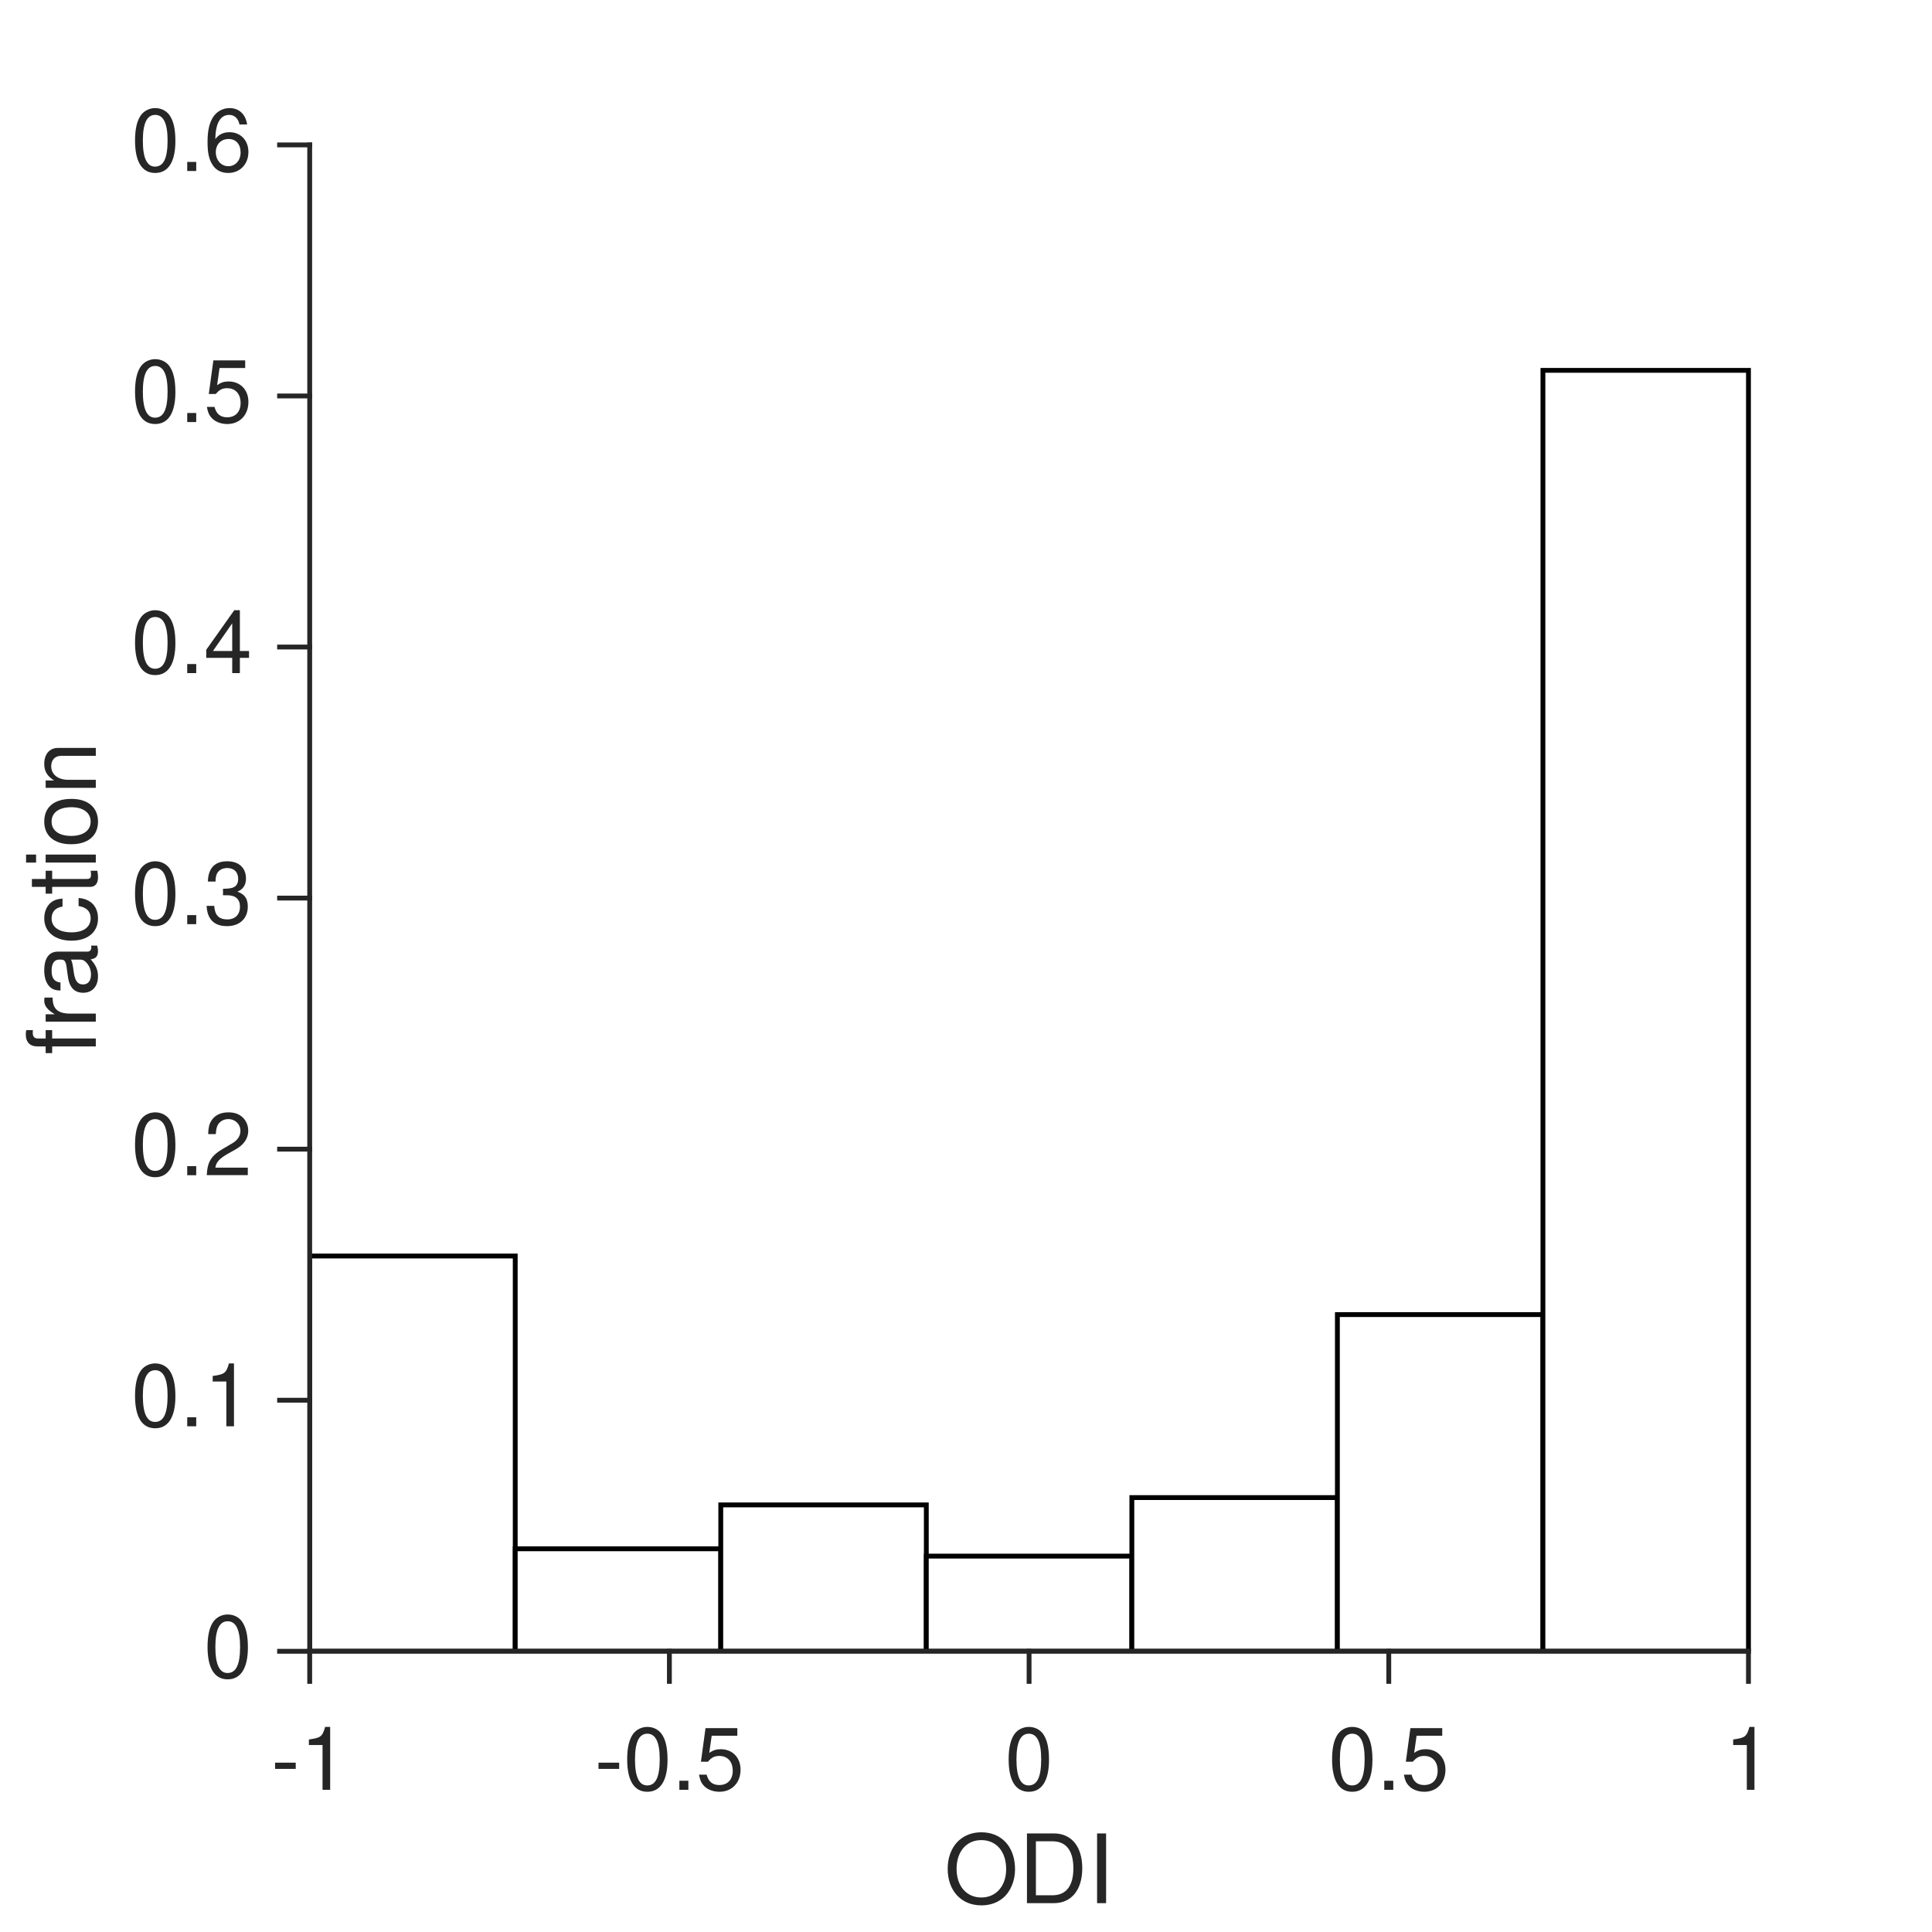
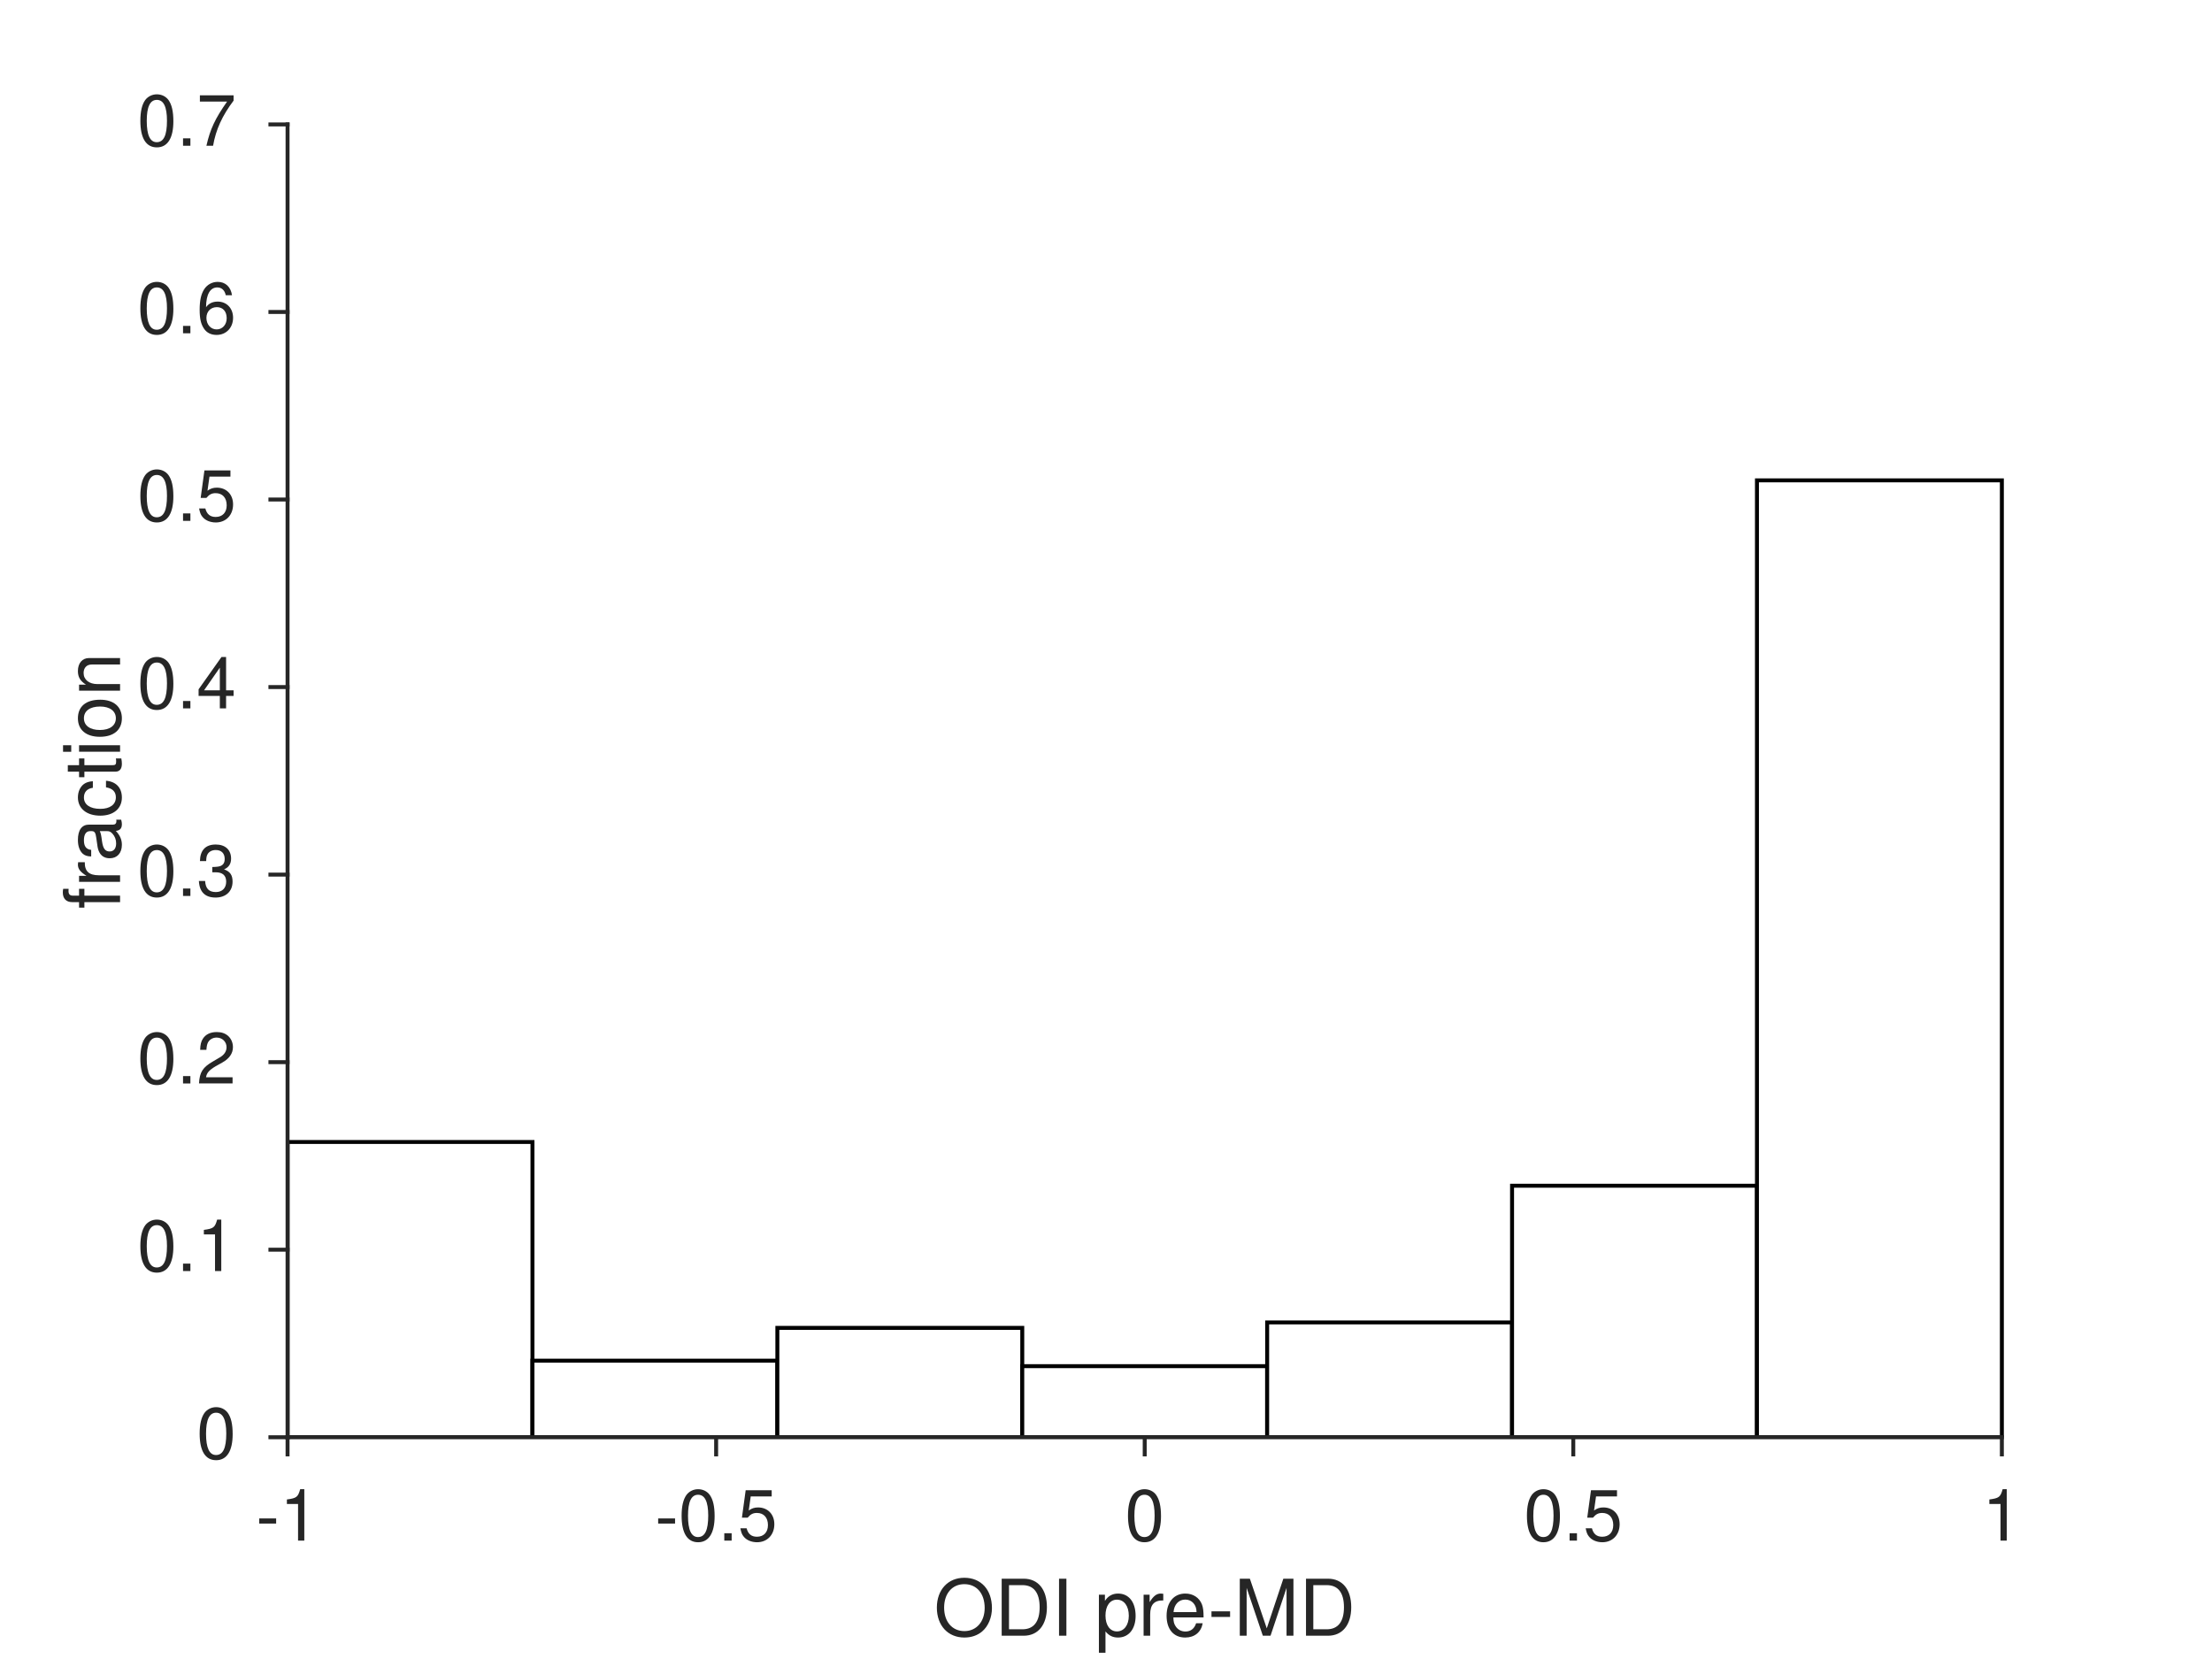
- <svg xmlns="http://www.w3.org/2000/svg" preserveAspectRatio="xMinYMin meet" width="100%" height="100%" fill="none" viewBox="0 0 533.333 533.333" version="1.1">
+ <svg xmlns="http://www.w3.org/2000/svg" preserveAspectRatio="xMinYMin meet" width="100%" height="100%" fill="none" viewBox="0 0 746.667 560.000" version="1.1">
  <g id="topgroup">
-     <rect x="0" y="0" width="533.333" height="533.333" fill="#ffffff" stroke="none" />
+     <rect x="0" y="0" width="746.667" height="560.000" fill="#ffffff" stroke="none" />
    <g id="ID000000">
-       <polygon fill="#ffffff" fill-opacity="1.000" stroke="none" points="85.493,455.840 482.667,455.840 482.667,40.000 85.493,40.000 " />
-       <polygon fill="#ffffff" fill-opacity="1.000" stroke="none" points="85.493,40.000 482.667,40.000 482.667,40.000 85.493,40.000 " />
-       <polygon fill="#ffffff" fill-opacity="1.000" stroke="none" points="85.493,455.840 85.493,455.840 85.493,40.000 85.493,40.000 " />
+       <polygon fill="#ffffff" fill-opacity="1.000" stroke="none" points="97.067,485.147 675.733,485.147 675.733,42.000 97.067,42.000 " />
+       <polygon fill="#ffffff" fill-opacity="1.000" stroke="none" points="97.067,42.000 675.733,42.000 675.733,42.000 97.067,42.000 " />
+       <polygon fill="#ffffff" fill-opacity="1.000" stroke="none" points="97.067,485.147 97.067,485.147 97.067,42.000 97.067,42.000 " />
      <g>
        <g id="ID000002">
-           <g transform="translate(31.728,247.920)">
+           <g transform="translate(45.813,263.573)">
            <g transform="rotate(-90.000)">
              <text x="0.000" y="-0.2em" font-family="Helvetica" text-anchor="middle" dominant-baseline="auto" font-size="19.800pt" fill="#262626">
                <tspan>fraction</tspan>
              </text>
            </g>
          </g>
        </g>
        <g id="ID000003">
-           <g transform="translate(284.080,501.609)">
+           <g transform="translate(386.400,528.382)">
            <g transform="rotate(-0.000)">
              <text x="0.000" y="0.9em" font-family="Helvetica" text-anchor="middle" dominant-baseline="auto" font-size="19.800pt" fill="#262626">
-                 <tspan>ODI</tspan>
+                 <tspan>ODI pre-MD</tspan>
              </text>
            </g>
          </g>
        </g>
        <g id="ID000004">
</g>
        <g id="ID000005" clip-path="url(#ID000001)">
-           <rect x="85.493" y="346.727" width="56.739" height="109.113" rx="0.000" ry="0.000" fill="#ffffff" fill-opacity="1.000" stroke-linecap="square" stroke-linejoin="miter" stroke="#000000" stroke-opacity="1.000" stroke-width="1.000pt" stroke-dasharray="none" />
-           <rect x="142.232" y="427.552" width="56.739" height="28.288" rx="0.000" ry="0.000" fill="#ffffff" fill-opacity="1.000" stroke-linecap="square" stroke-linejoin="miter" stroke="#000000" stroke-opacity="1.000" stroke-width="1.000pt" stroke-dasharray="none" />
-           <rect x="198.971" y="415.428" width="56.739" height="40.412" rx="0.000" ry="0.000" fill="#ffffff" fill-opacity="1.000" stroke-linecap="square" stroke-linejoin="miter" stroke="#000000" stroke-opacity="1.000" stroke-width="1.000pt" stroke-dasharray="none" />
-           <rect x="255.710" y="429.572" width="56.739" height="26.268" rx="0.000" ry="0.000" fill="#ffffff" fill-opacity="1.000" stroke-linecap="square" stroke-linejoin="miter" stroke="#000000" stroke-opacity="1.000" stroke-width="1.000pt" stroke-dasharray="none" />
-           <rect x="312.450" y="413.407" width="56.739" height="42.433" rx="0.000" ry="0.000" fill="#ffffff" fill-opacity="1.000" stroke-linecap="square" stroke-linejoin="miter" stroke="#000000" stroke-opacity="1.000" stroke-width="1.000pt" stroke-dasharray="none" />
-           <rect x="369.189" y="362.892" width="56.739" height="92.948" rx="0.000" ry="0.000" fill="#ffffff" fill-opacity="1.000" stroke-linecap="square" stroke-linejoin="miter" stroke="#000000" stroke-opacity="1.000" stroke-width="1.000pt" stroke-dasharray="none" />
-           <rect x="425.928" y="102.235" width="56.739" height="353.605" rx="0.000" ry="0.000" fill="#ffffff" fill-opacity="1.000" stroke-linecap="square" stroke-linejoin="miter" stroke="#000000" stroke-opacity="1.000" stroke-width="1.000pt" stroke-dasharray="none" />
+           <rect x="97.067" y="385.480" width="82.667" height="99.666" rx="0.000" ry="0.000" fill="#ffffff" fill-opacity="1.000" stroke-linecap="square" stroke-linejoin="miter" stroke="#000000" stroke-opacity="1.000" stroke-width="1.000pt" stroke-dasharray="none" />
+           <rect x="179.733" y="459.307" width="82.667" height="25.839" rx="0.000" ry="0.000" fill="#ffffff" fill-opacity="1.000" stroke-linecap="square" stroke-linejoin="miter" stroke="#000000" stroke-opacity="1.000" stroke-width="1.000pt" stroke-dasharray="none" />
+           <rect x="262.400" y="448.233" width="82.667" height="36.914" rx="0.000" ry="0.000" fill="#ffffff" fill-opacity="1.000" stroke-linecap="square" stroke-linejoin="miter" stroke="#000000" stroke-opacity="1.000" stroke-width="1.000pt" stroke-dasharray="none" />
+           <rect x="345.067" y="461.153" width="82.667" height="23.994" rx="0.000" ry="0.000" fill="#ffffff" fill-opacity="1.000" stroke-linecap="square" stroke-linejoin="miter" stroke="#000000" stroke-opacity="1.000" stroke-width="1.000pt" stroke-dasharray="none" />
+           <rect x="427.733" y="446.387" width="82.667" height="38.759" rx="0.000" ry="0.000" fill="#ffffff" fill-opacity="1.000" stroke-linecap="square" stroke-linejoin="miter" stroke="#000000" stroke-opacity="1.000" stroke-width="1.000pt" stroke-dasharray="none" />
+           <rect x="510.400" y="400.246" width="82.667" height="84.901" rx="0.000" ry="0.000" fill="#ffffff" fill-opacity="1.000" stroke-linecap="square" stroke-linejoin="miter" stroke="#000000" stroke-opacity="1.000" stroke-width="1.000pt" stroke-dasharray="none" />
+           <rect x="593.067" y="162.153" width="82.667" height="322.993" rx="0.000" ry="0.000" fill="#ffffff" fill-opacity="1.000" stroke-linecap="square" stroke-linejoin="miter" stroke="#000000" stroke-opacity="1.000" stroke-width="1.000pt" stroke-dasharray="none" />
        </g>
        <clipPath id="ID000001">
-           <rect x="85.493" y="36.451" width="482.509" height="419.389" />
+           <rect x="97.067" y="38.451" width="661.503" height="446.695" />
        </clipPath>
      </g>
      <g>
-         <polyline fill="none" stroke-linecap="square" stroke-linejoin="miter" stroke="#262626" stroke-width="1.000pt" stroke-dasharray="none" stroke-opacity="1.000" points="85.493,455.840 85.493,464.157 " />
-         <polyline fill="none" stroke-linecap="square" stroke-linejoin="miter" stroke="#262626" stroke-width="1.000pt" stroke-dasharray="none" stroke-opacity="1.000" points="184.787,455.840 184.787,464.157 " />
-         <polyline fill="none" stroke-linecap="square" stroke-linejoin="miter" stroke="#262626" stroke-width="1.000pt" stroke-dasharray="none" stroke-opacity="1.000" points="284.080,455.840 284.080,464.157 " />
-         <polyline fill="none" stroke-linecap="square" stroke-linejoin="miter" stroke="#262626" stroke-width="1.000pt" stroke-dasharray="none" stroke-opacity="1.000" points="383.373,455.840 383.373,464.157 " />
-         <polyline fill="none" stroke-linecap="square" stroke-linejoin="miter" stroke="#262626" stroke-width="1.000pt" stroke-dasharray="none" stroke-opacity="1.000" points="482.667,455.840 482.667,464.157 " />
-         <polyline fill="none" stroke-linecap="square" stroke-linejoin="miter" stroke="#262626" stroke-width="1.000pt" stroke-dasharray="none" stroke-opacity="1.000" points="85.493,455.840 482.667,455.840 " />
-         <g transform="translate(85.493,472.474)">
+         <polyline fill="none" stroke-linecap="square" stroke-linejoin="miter" stroke="#262626" stroke-width="1.000pt" stroke-dasharray="none" stroke-opacity="1.000" points="97.067,485.147 97.067,490.933 " />
+         <polyline fill="none" stroke-linecap="square" stroke-linejoin="miter" stroke="#262626" stroke-width="1.000pt" stroke-dasharray="none" stroke-opacity="1.000" points="241.733,485.147 241.733,490.933 " />
+         <polyline fill="none" stroke-linecap="square" stroke-linejoin="miter" stroke="#262626" stroke-width="1.000pt" stroke-dasharray="none" stroke-opacity="1.000" points="386.400,485.147 386.400,490.933 " />
+         <polyline fill="none" stroke-linecap="square" stroke-linejoin="miter" stroke="#262626" stroke-width="1.000pt" stroke-dasharray="none" stroke-opacity="1.000" points="531.067,485.147 531.067,490.933 " />
+         <polyline fill="none" stroke-linecap="square" stroke-linejoin="miter" stroke="#262626" stroke-width="1.000pt" stroke-dasharray="none" stroke-opacity="1.000" points="675.733,485.147 675.733,490.933 " />
+         <polyline fill="none" stroke-linecap="square" stroke-linejoin="miter" stroke="#262626" stroke-width="1.000pt" stroke-dasharray="none" stroke-opacity="1.000" points="97.067,485.147 675.733,485.147 " />
+         <g transform="translate(97.067,498.441)">
          <g transform="rotate(-0.000)">
            <text x="0.000" y="0.9em" font-family="Helvetica" text-anchor="middle" dominant-baseline="auto" font-size="18.000pt" fill="#262626">
              <tspan>-1</tspan>
            </text>
          </g>
        </g>
-         <g transform="translate(184.787,472.474)">
+         <g transform="translate(241.733,498.441)">
          <g transform="rotate(-0.000)">
            <text x="0.000" y="0.9em" font-family="Helvetica" text-anchor="middle" dominant-baseline="auto" font-size="18.000pt" fill="#262626">
              <tspan>-0.5</tspan>
            </text>
          </g>
        </g>
-         <g transform="translate(284.080,472.474)">
+         <g transform="translate(386.400,498.441)">
          <g transform="rotate(-0.000)">
            <text x="0.000" y="0.9em" font-family="Helvetica" text-anchor="middle" dominant-baseline="auto" font-size="18.000pt" fill="#262626">
              <tspan>0</tspan>
            </text>
          </g>
        </g>
-         <g transform="translate(383.373,472.474)">
+         <g transform="translate(531.067,498.441)">
          <g transform="rotate(-0.000)">
            <text x="0.000" y="0.9em" font-family="Helvetica" text-anchor="middle" dominant-baseline="auto" font-size="18.000pt" fill="#262626">
              <tspan>0.5</tspan>
            </text>
          </g>
        </g>
-         <g transform="translate(482.667,472.474)">
+         <g transform="translate(675.733,498.441)">
          <g transform="rotate(-0.000)">
            <text x="0.000" y="0.9em" font-family="Helvetica" text-anchor="middle" dominant-baseline="auto" font-size="18.000pt" fill="#262626">
              <tspan>1</tspan>
            </text>
          </g>
        </g>
-         <polyline fill="none" stroke-linecap="square" stroke-linejoin="miter" stroke="#262626" stroke-width="1.000pt" stroke-dasharray="none" stroke-opacity="1.000" points="85.493,455.840 77.177,455.840 " />
-         <polyline fill="none" stroke-linecap="square" stroke-linejoin="miter" stroke="#262626" stroke-width="1.000pt" stroke-dasharray="none" stroke-opacity="1.000" points="85.493,386.533 77.177,386.533 " />
-         <polyline fill="none" stroke-linecap="square" stroke-linejoin="miter" stroke="#262626" stroke-width="1.000pt" stroke-dasharray="none" stroke-opacity="1.000" points="85.493,317.227 77.177,317.227 " />
-         <polyline fill="none" stroke-linecap="square" stroke-linejoin="miter" stroke="#262626" stroke-width="1.000pt" stroke-dasharray="none" stroke-opacity="1.000" points="85.493,247.920 77.177,247.920 " />
-         <polyline fill="none" stroke-linecap="square" stroke-linejoin="miter" stroke="#262626" stroke-width="1.000pt" stroke-dasharray="none" stroke-opacity="1.000" points="85.493,178.613 77.177,178.613 " />
-         <polyline fill="none" stroke-linecap="square" stroke-linejoin="miter" stroke="#262626" stroke-width="1.000pt" stroke-dasharray="none" stroke-opacity="1.000" points="85.493,109.307 77.177,109.307 " />
-         <polyline fill="none" stroke-linecap="square" stroke-linejoin="miter" stroke="#262626" stroke-width="1.000pt" stroke-dasharray="none" stroke-opacity="1.000" points="85.493,40.000 77.177,40.000 " />
-         <polyline fill="none" stroke-linecap="square" stroke-linejoin="miter" stroke="#262626" stroke-width="1.000pt" stroke-dasharray="none" stroke-opacity="1.000" points="85.493,455.840 85.493,40.000 " />
-         <g transform="translate(69.606,455.840)">
+         <polyline fill="none" stroke-linecap="square" stroke-linejoin="miter" stroke="#262626" stroke-width="1.000pt" stroke-dasharray="none" stroke-opacity="1.000" points="97.067,485.147 91.280,485.147 " />
+         <polyline fill="none" stroke-linecap="square" stroke-linejoin="miter" stroke="#262626" stroke-width="1.000pt" stroke-dasharray="none" stroke-opacity="1.000" points="97.067,421.840 91.280,421.840 " />
+         <polyline fill="none" stroke-linecap="square" stroke-linejoin="miter" stroke="#262626" stroke-width="1.000pt" stroke-dasharray="none" stroke-opacity="1.000" points="97.067,358.533 91.280,358.533 " />
+         <polyline fill="none" stroke-linecap="square" stroke-linejoin="miter" stroke="#262626" stroke-width="1.000pt" stroke-dasharray="none" stroke-opacity="1.000" points="97.067,295.227 91.280,295.227 " />
+         <polyline fill="none" stroke-linecap="square" stroke-linejoin="miter" stroke="#262626" stroke-width="1.000pt" stroke-dasharray="none" stroke-opacity="1.000" points="97.067,231.920 91.280,231.920 " />
+         <polyline fill="none" stroke-linecap="square" stroke-linejoin="miter" stroke="#262626" stroke-width="1.000pt" stroke-dasharray="none" stroke-opacity="1.000" points="97.067,168.613 91.280,168.613 " />
+         <polyline fill="none" stroke-linecap="square" stroke-linejoin="miter" stroke="#262626" stroke-width="1.000pt" stroke-dasharray="none" stroke-opacity="1.000" points="97.067,105.307 91.280,105.307 " />
+         <polyline fill="none" stroke-linecap="square" stroke-linejoin="miter" stroke="#262626" stroke-width="1.000pt" stroke-dasharray="none" stroke-opacity="1.000" points="97.067,42.000 91.280,42.000 " />
+         <polyline fill="none" stroke-linecap="square" stroke-linejoin="miter" stroke="#262626" stroke-width="1.000pt" stroke-dasharray="none" stroke-opacity="1.000" points="97.067,485.147 97.067,42.000 " />
+         <g transform="translate(79.707,485.147)">
          <g transform="rotate(-0.000)">
            <text x="0.000" y="0.3em" font-family="Helvetica" text-anchor="end" dominant-baseline="auto" font-size="18.000pt" fill="#262626">
              <tspan>0</tspan>
            </text>
          </g>
        </g>
-         <g transform="translate(69.606,386.533)">
+         <g transform="translate(79.707,421.840)">
          <g transform="rotate(-0.000)">
            <text x="0.000" y="0.3em" font-family="Helvetica" text-anchor="end" dominant-baseline="auto" font-size="18.000pt" fill="#262626">
              <tspan>0.1</tspan>
            </text>
          </g>
        </g>
-         <g transform="translate(69.606,317.227)">
+         <g transform="translate(79.707,358.533)">
          <g transform="rotate(-0.000)">
            <text x="0.000" y="0.3em" font-family="Helvetica" text-anchor="end" dominant-baseline="auto" font-size="18.000pt" fill="#262626">
              <tspan>0.2</tspan>
            </text>
          </g>
        </g>
-         <g transform="translate(69.606,247.920)">
+         <g transform="translate(79.707,295.227)">
          <g transform="rotate(-0.000)">
            <text x="0.000" y="0.3em" font-family="Helvetica" text-anchor="end" dominant-baseline="auto" font-size="18.000pt" fill="#262626">
              <tspan>0.3</tspan>
            </text>
          </g>
        </g>
-         <g transform="translate(69.606,178.613)">
+         <g transform="translate(79.707,231.920)">
          <g transform="rotate(-0.000)">
            <text x="0.000" y="0.3em" font-family="Helvetica" text-anchor="end" dominant-baseline="auto" font-size="18.000pt" fill="#262626">
              <tspan>0.4</tspan>
            </text>
          </g>
        </g>
-         <g transform="translate(69.606,109.307)">
+         <g transform="translate(79.707,168.613)">
          <g transform="rotate(-0.000)">
            <text x="0.000" y="0.3em" font-family="Helvetica" text-anchor="end" dominant-baseline="auto" font-size="18.000pt" fill="#262626">
              <tspan>0.5</tspan>
            </text>
          </g>
        </g>
-         <g transform="translate(69.606,40.000)">
+         <g transform="translate(79.707,105.307)">
          <g transform="rotate(-0.000)">
            <text x="0.000" y="0.3em" font-family="Helvetica" text-anchor="end" dominant-baseline="auto" font-size="18.000pt" fill="#262626">
              <tspan>0.6</tspan>
            </text>
          </g>
        </g>
-         <polyline fill="none" stroke-linecap="square" stroke-linejoin="miter" stroke="#262626" stroke-width="1.000pt" stroke-dasharray="none" stroke-opacity="1.000" points="85.493,455.840 85.493,455.840 " />
+         <g transform="translate(79.707,42.000)">
+           <g transform="rotate(-0.000)">
+             <text x="0.000" y="0.3em" font-family="Helvetica" text-anchor="end" dominant-baseline="auto" font-size="18.000pt" fill="#262626">
+               <tspan>0.7</tspan>
+             </text>
+           </g>
+         </g>
+         <polyline fill="none" stroke-linecap="square" stroke-linejoin="miter" stroke="#262626" stroke-width="1.000pt" stroke-dasharray="none" stroke-opacity="1.000" points="97.067,485.147 97.067,485.147 " />
      </g>
    </g>
  </g>
</svg>
